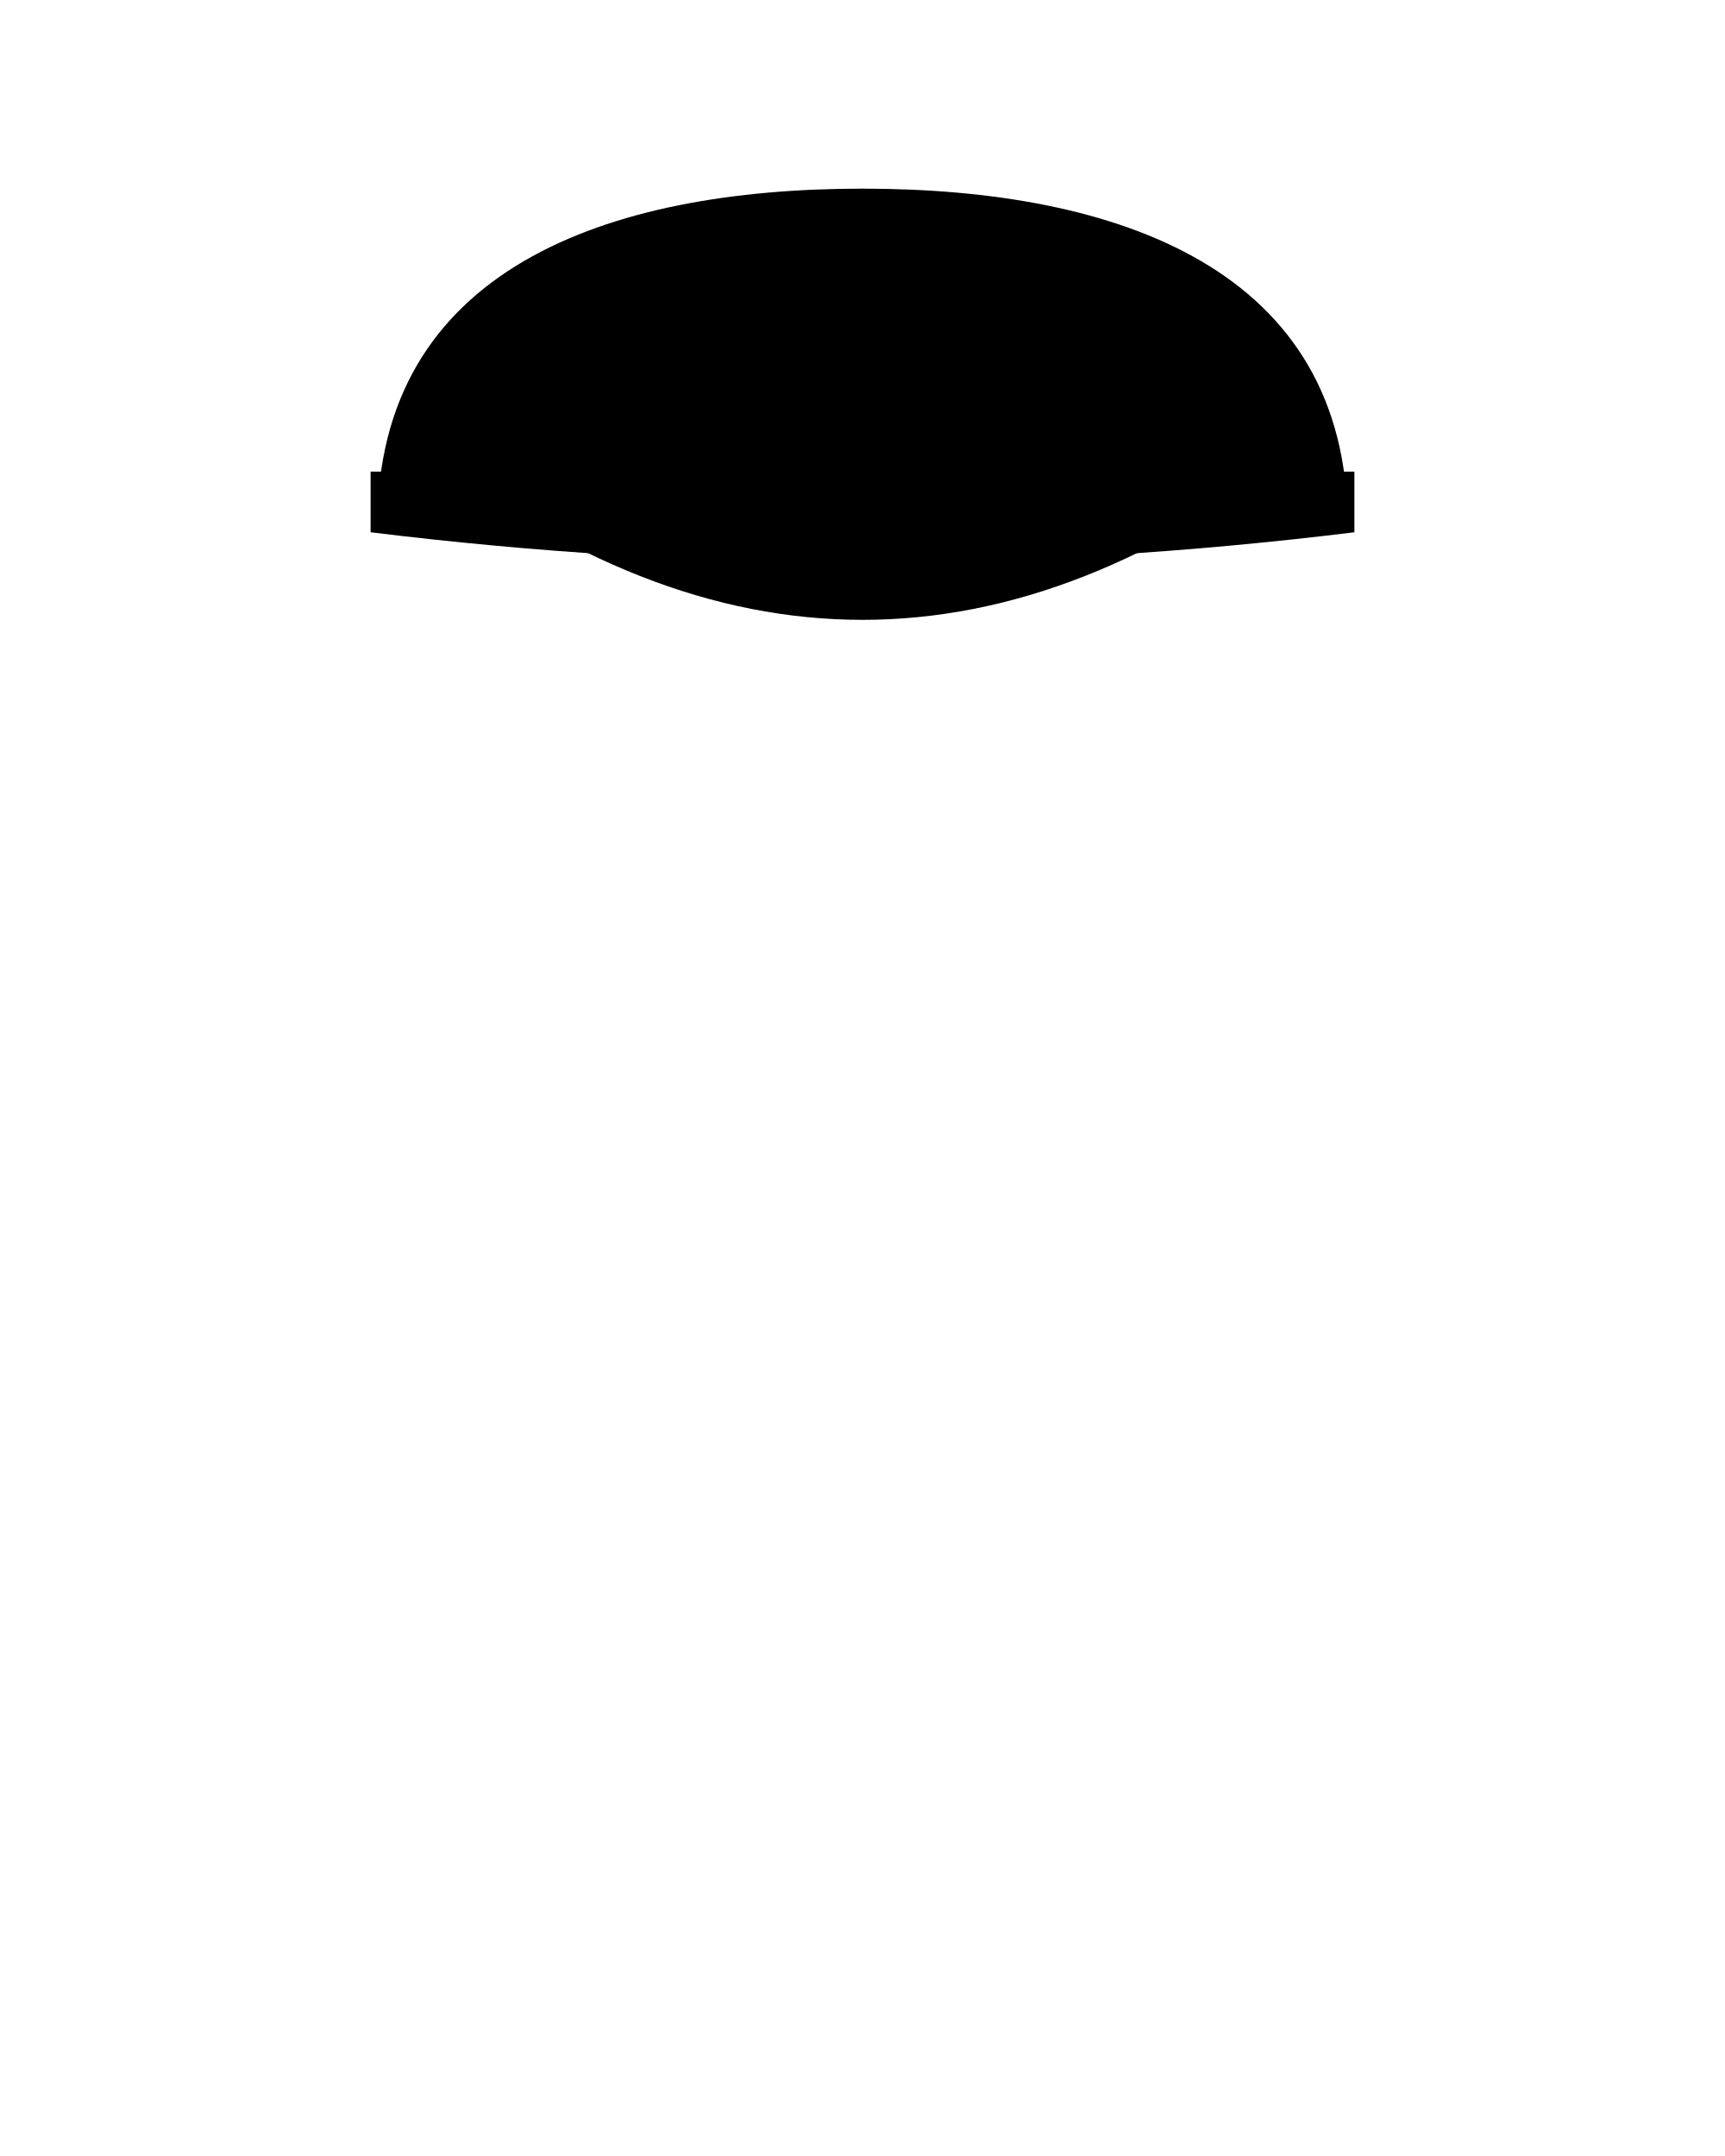
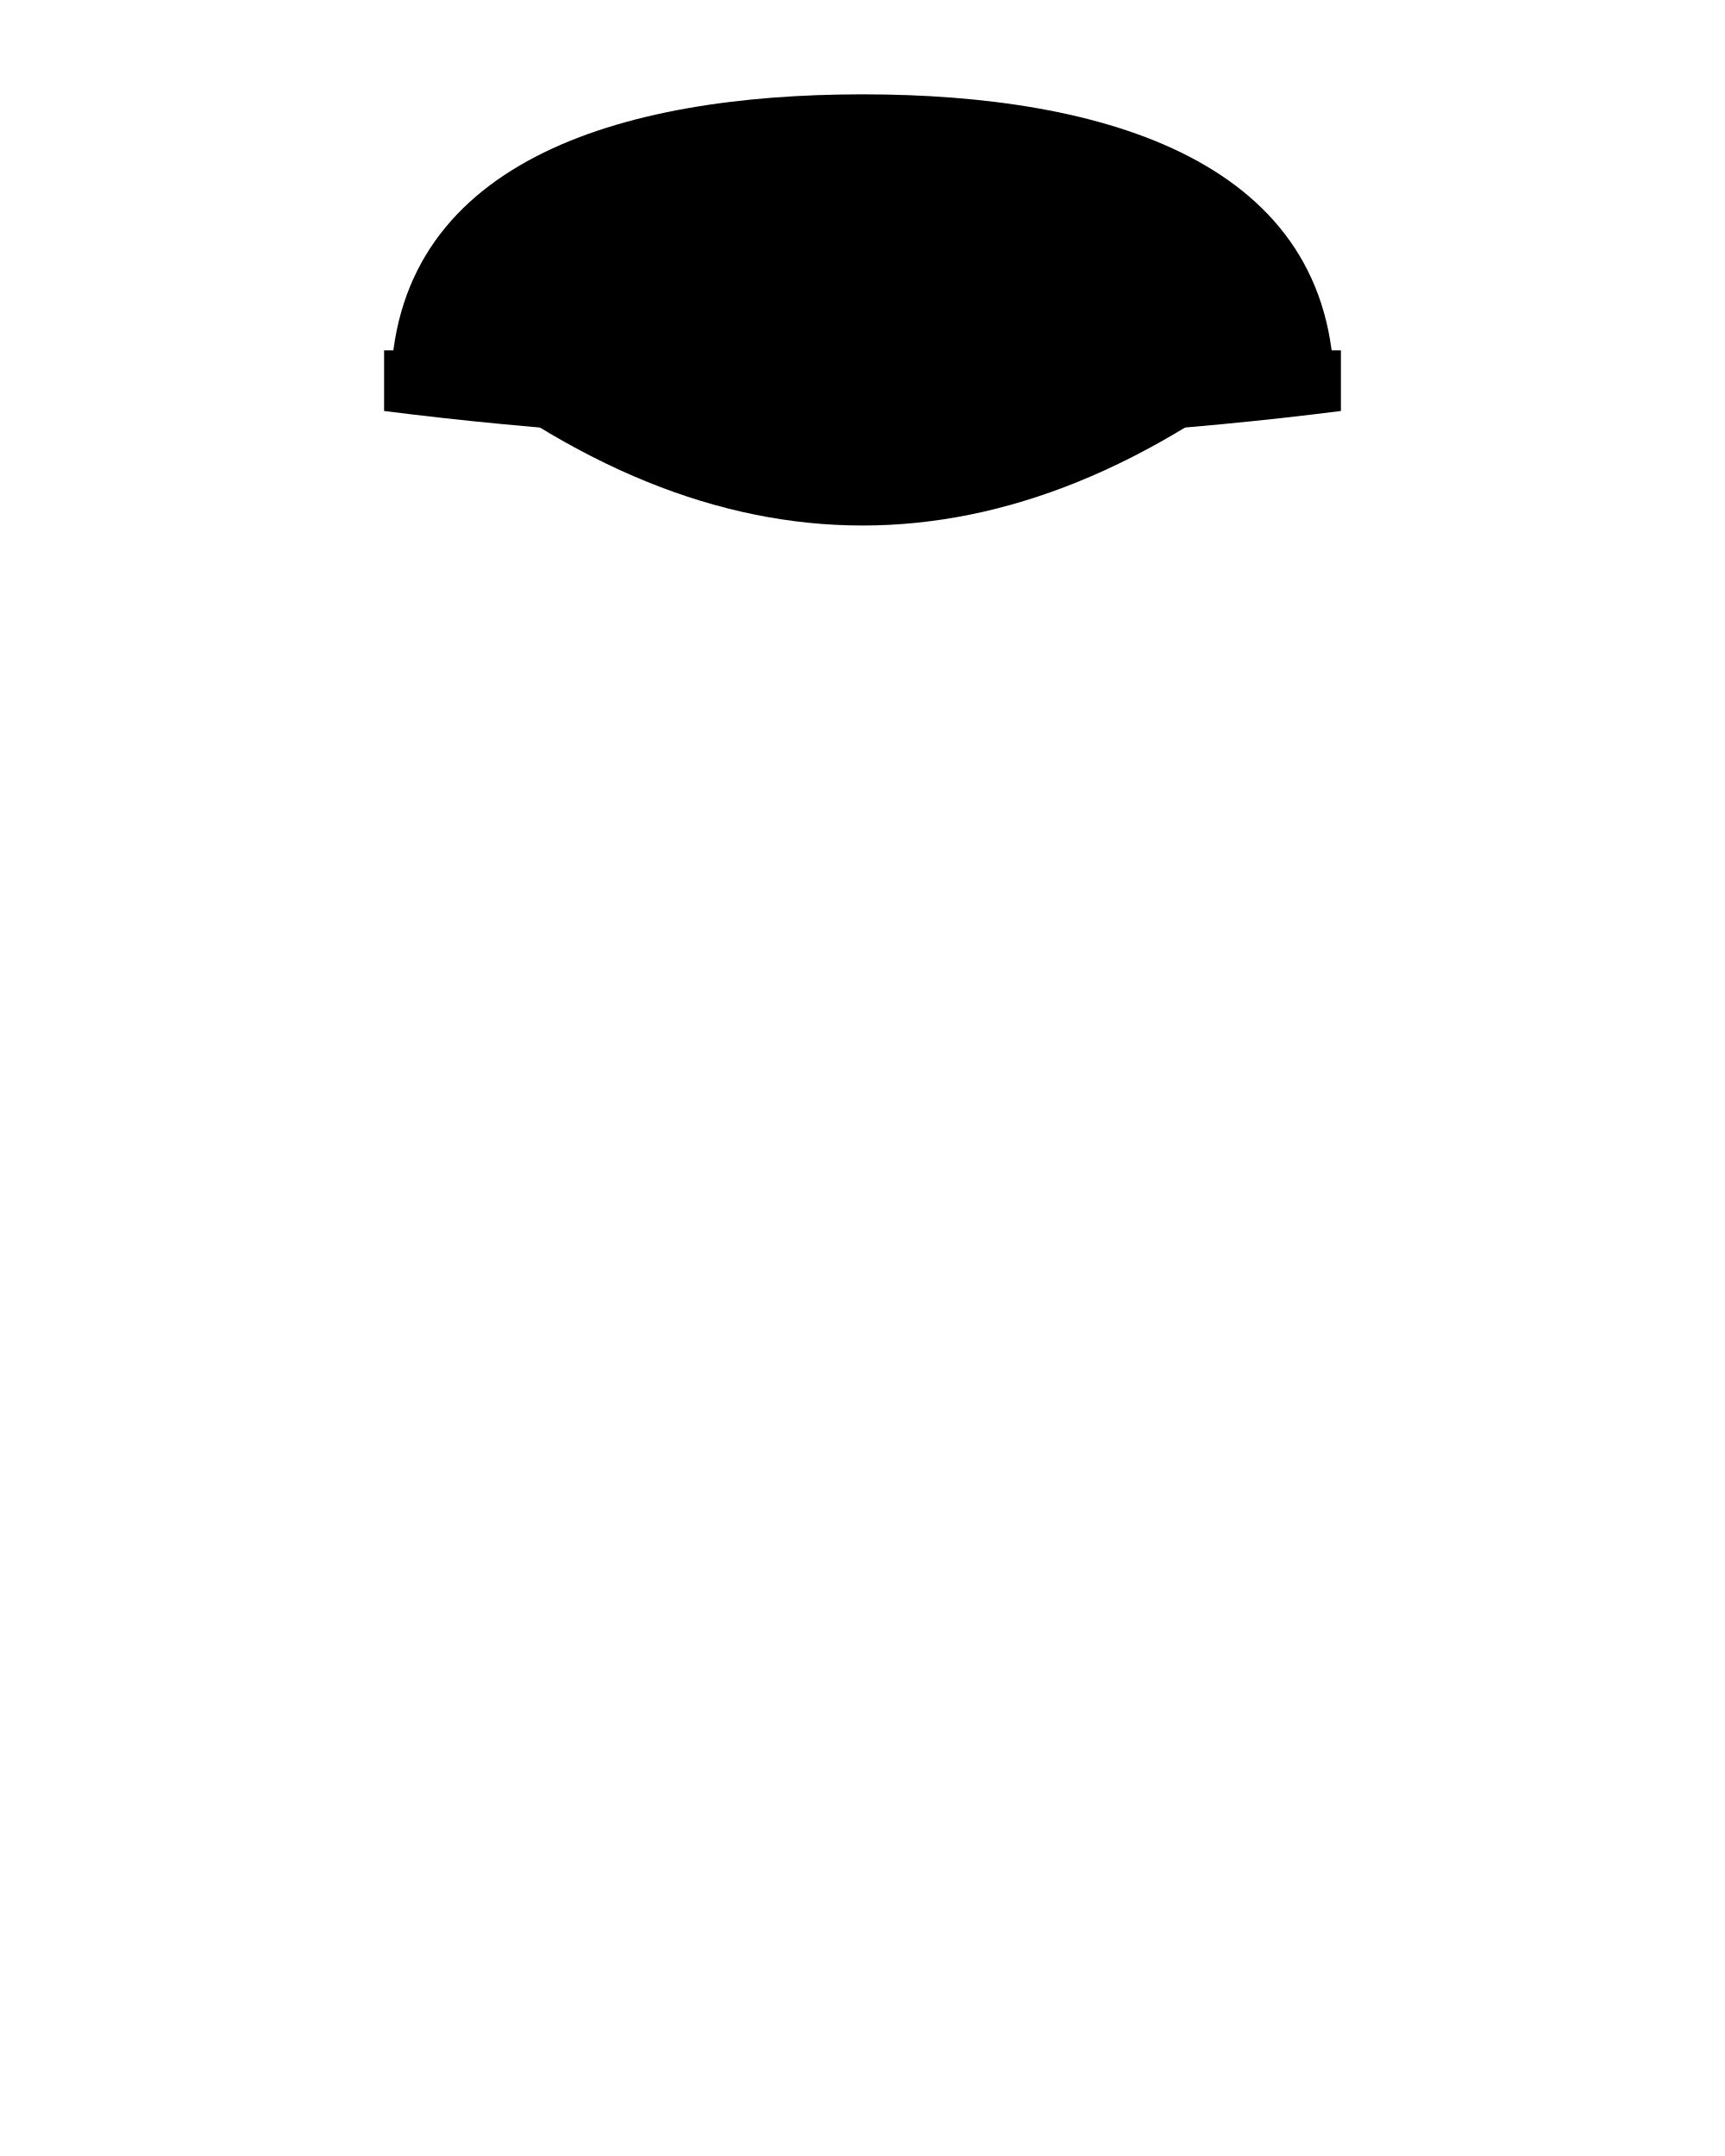
<svg xmlns="http://www.w3.org/2000/svg" viewBox="0 0 256 320" width="256" height="320">
  <g data-part="cap_06" data-category="cap" data-label="1号">
-     <path d="M 62 66 Q 128 118 194 66 Q 128 84 62 66 Z" fill="token:capShadow" stroke="token:outline" stroke-width="4" stroke-linejoin="round" />
-     <path d="M 56 78 C 56 40, 90 28, 128 28 C 166 28, 200 40, 200 78 Z" fill="token:cap" stroke="token:outline" stroke-width="4" stroke-linejoin="round" />
-     <rect x="123" y="38" width="10" height="28" rx="4" fill="token:uniform" />
-     <path d="M 55 70 L 201 70 L 201 79 Q 128 88 55 79 Z" fill="token:capSecondary" stroke="token:outline" stroke-width="3" stroke-linejoin="round" />
+     <path d="M 64 52 Q 128 104 192 52 Q 128 70 64 52 Z" fill="token:cap" stroke="token:outline" stroke-width="4" stroke-linejoin="round" />
+     <path d="M 58 58 C 58 24, 92 14, 128 14 C 164 14, 198 24, 198 58 Z" fill="token:cap" stroke="token:outline" stroke-width="4" stroke-linejoin="round" />
+     <rect x="123" y="26" width="10" height="24" rx="4" fill="token:uniform" />
+     <path d="M 57 52 L 199 52 L 199 61 Q 128 70 57 61 Z" fill="token:capSecondary" stroke="token:outline" stroke-width="3" stroke-linejoin="round" />
  </g>
</svg>
